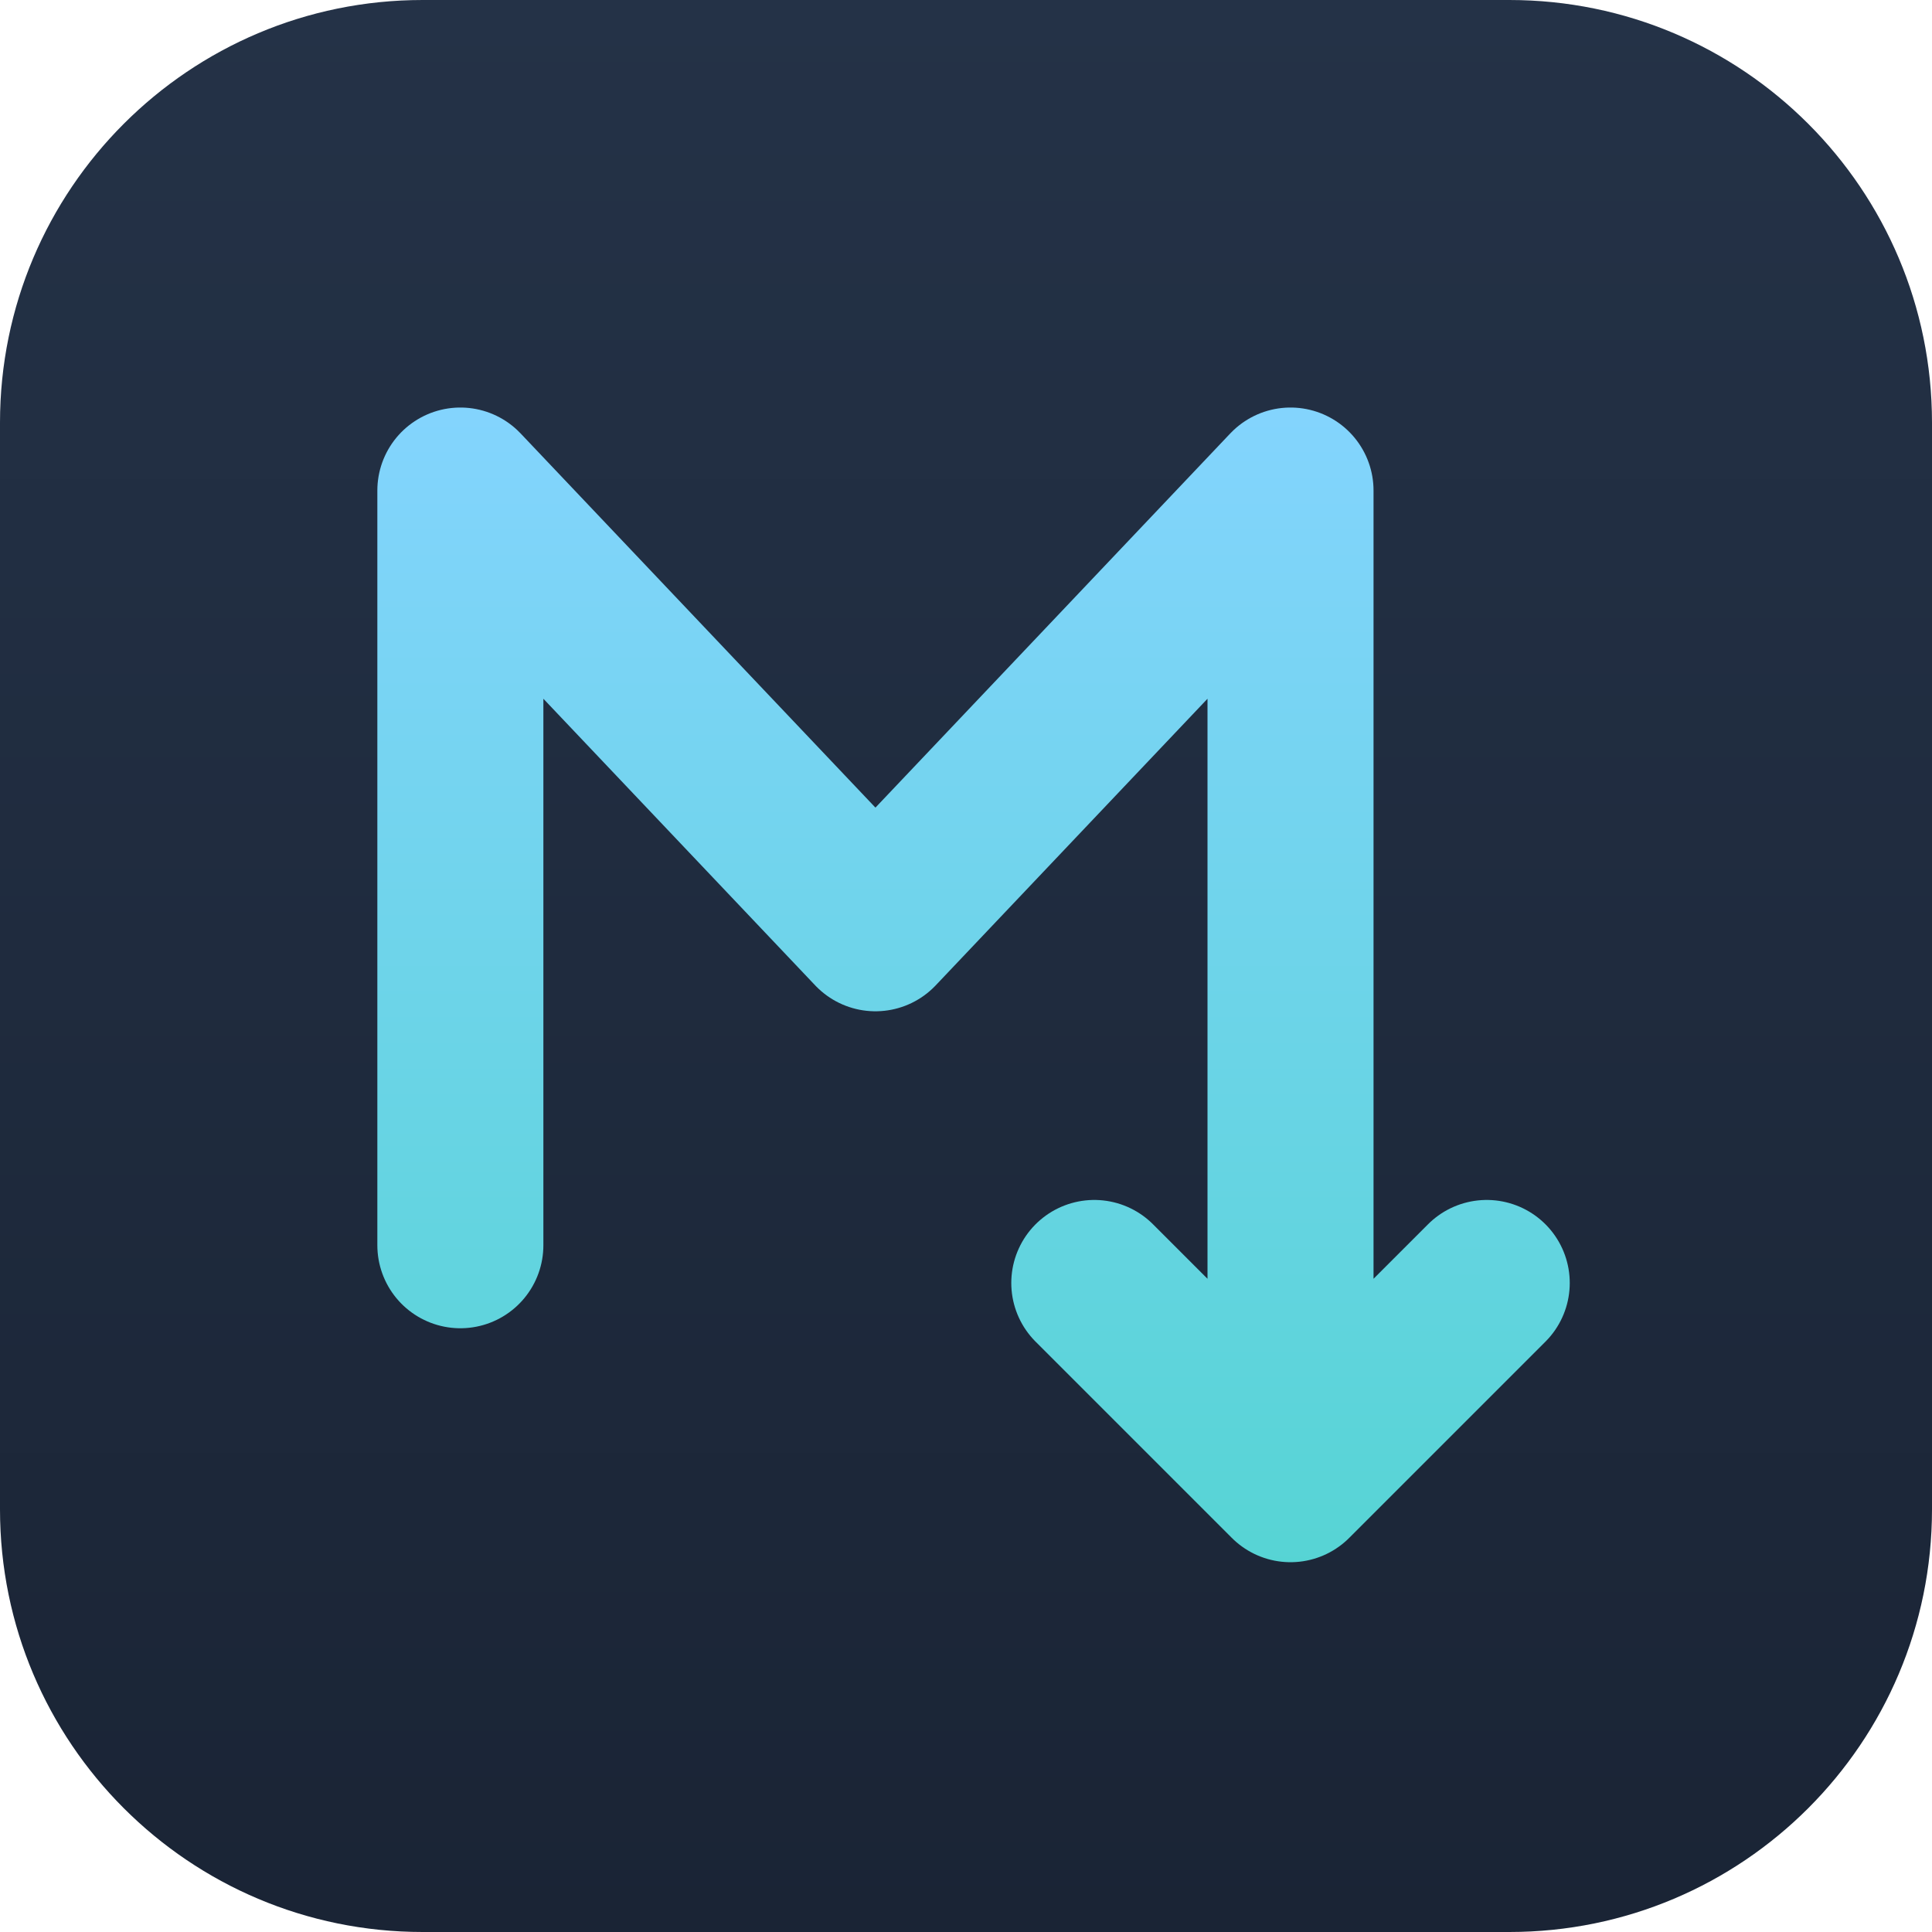
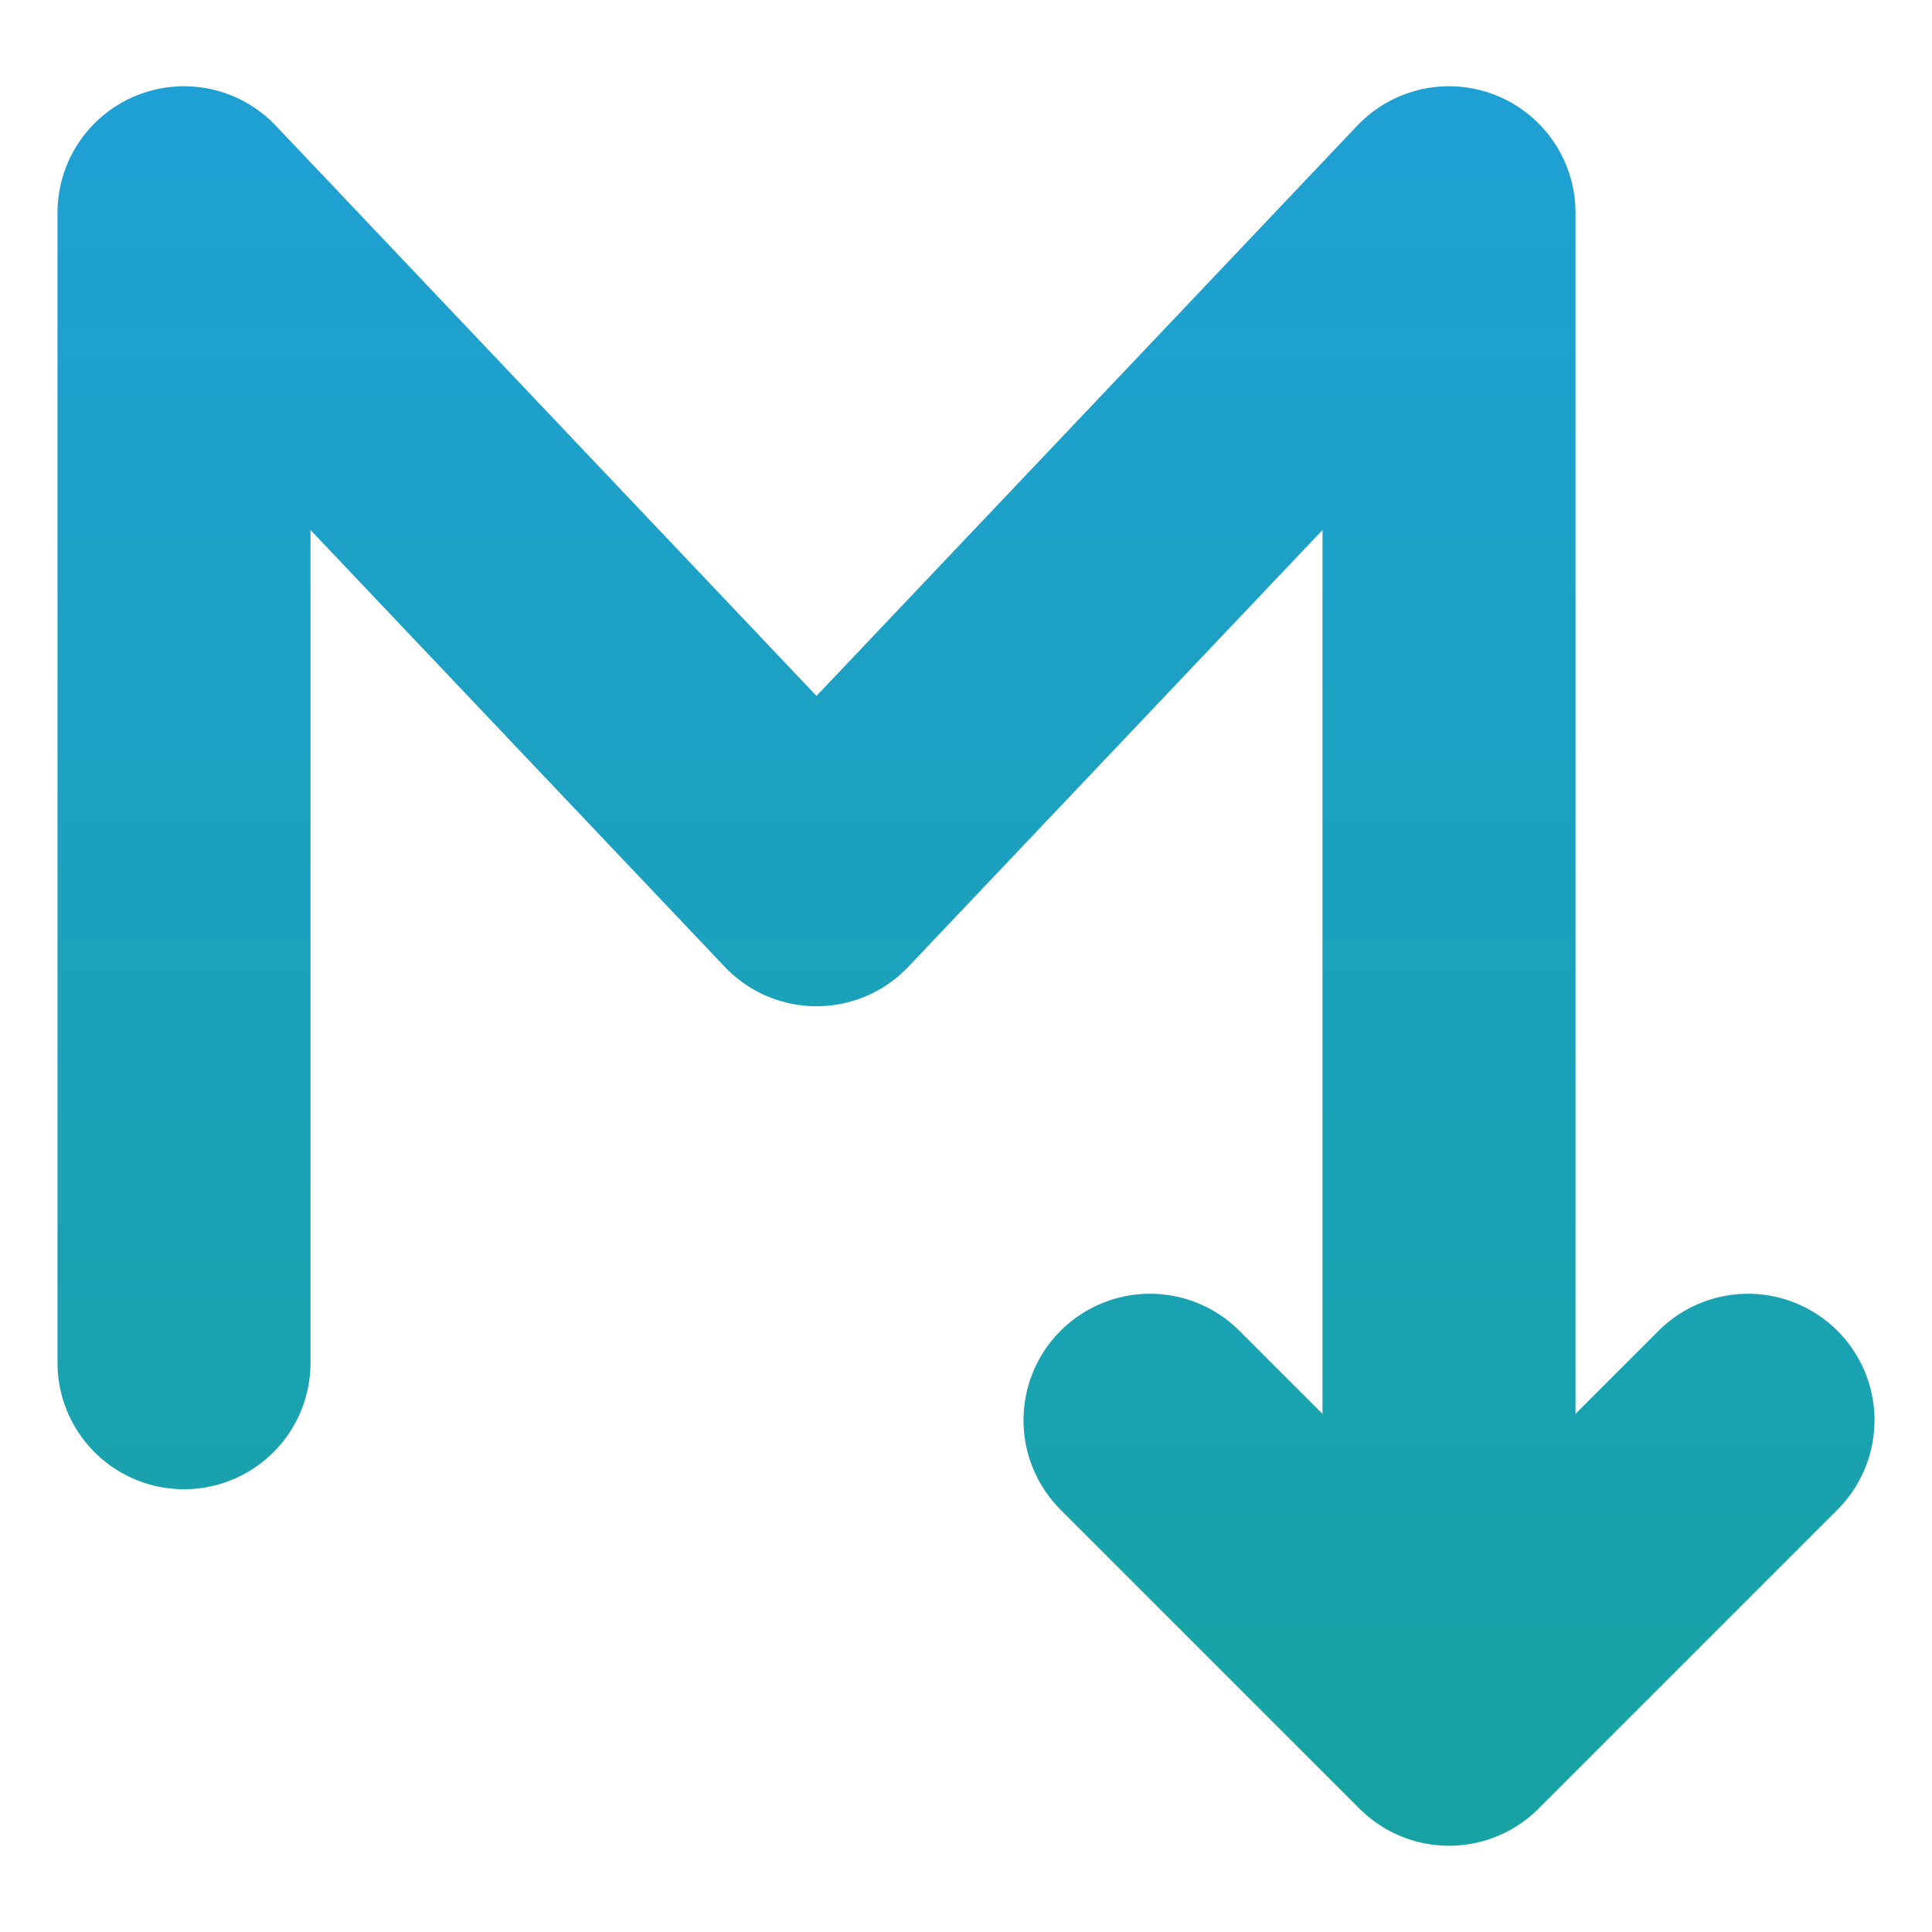
- <svg xmlns="http://www.w3.org/2000/svg" viewBox="0 0 512 512">
+ <svg xmlns="http://www.w3.org/2000/svg" viewBox="90 93 336 336">
+   <style>
+     .a { stop-color: #1fa0d6 } .b { stop-color: #17a3a3 }
+     @media (prefers-color-scheme: dark) { .a { stop-color: #85d4ff } .b { stop-color: #56d4d4 } }
+   </style>
  <defs>
-     <linearGradient id="g" x1="0" y1="0" x2="0" y2="1">
-       <stop offset="0" stop-color="#243247" />
-       <stop offset="1" stop-color="#1a2435" />
-     </linearGradient>
    <linearGradient id="m" x1="0" y1="96" x2="0" y2="416" gradientUnits="userSpaceOnUse">
-       <stop offset="0" stop-color="#85d4ff" />
-       <stop offset="1" stop-color="#56d4d4" />
+       <stop class="a" offset="0" />
+       <stop class="b" offset="1" />
    </linearGradient>
  </defs>
-   <rect width="512" height="512" rx="112" fill="url(#g)" />
  <path d="M122 330 V130 L232 246 L342 130 V392 M290 340 L342 392 L394 340" fill="none" stroke="url(#m)" stroke-width="44" stroke-linecap="round" stroke-linejoin="round" />
</svg>
